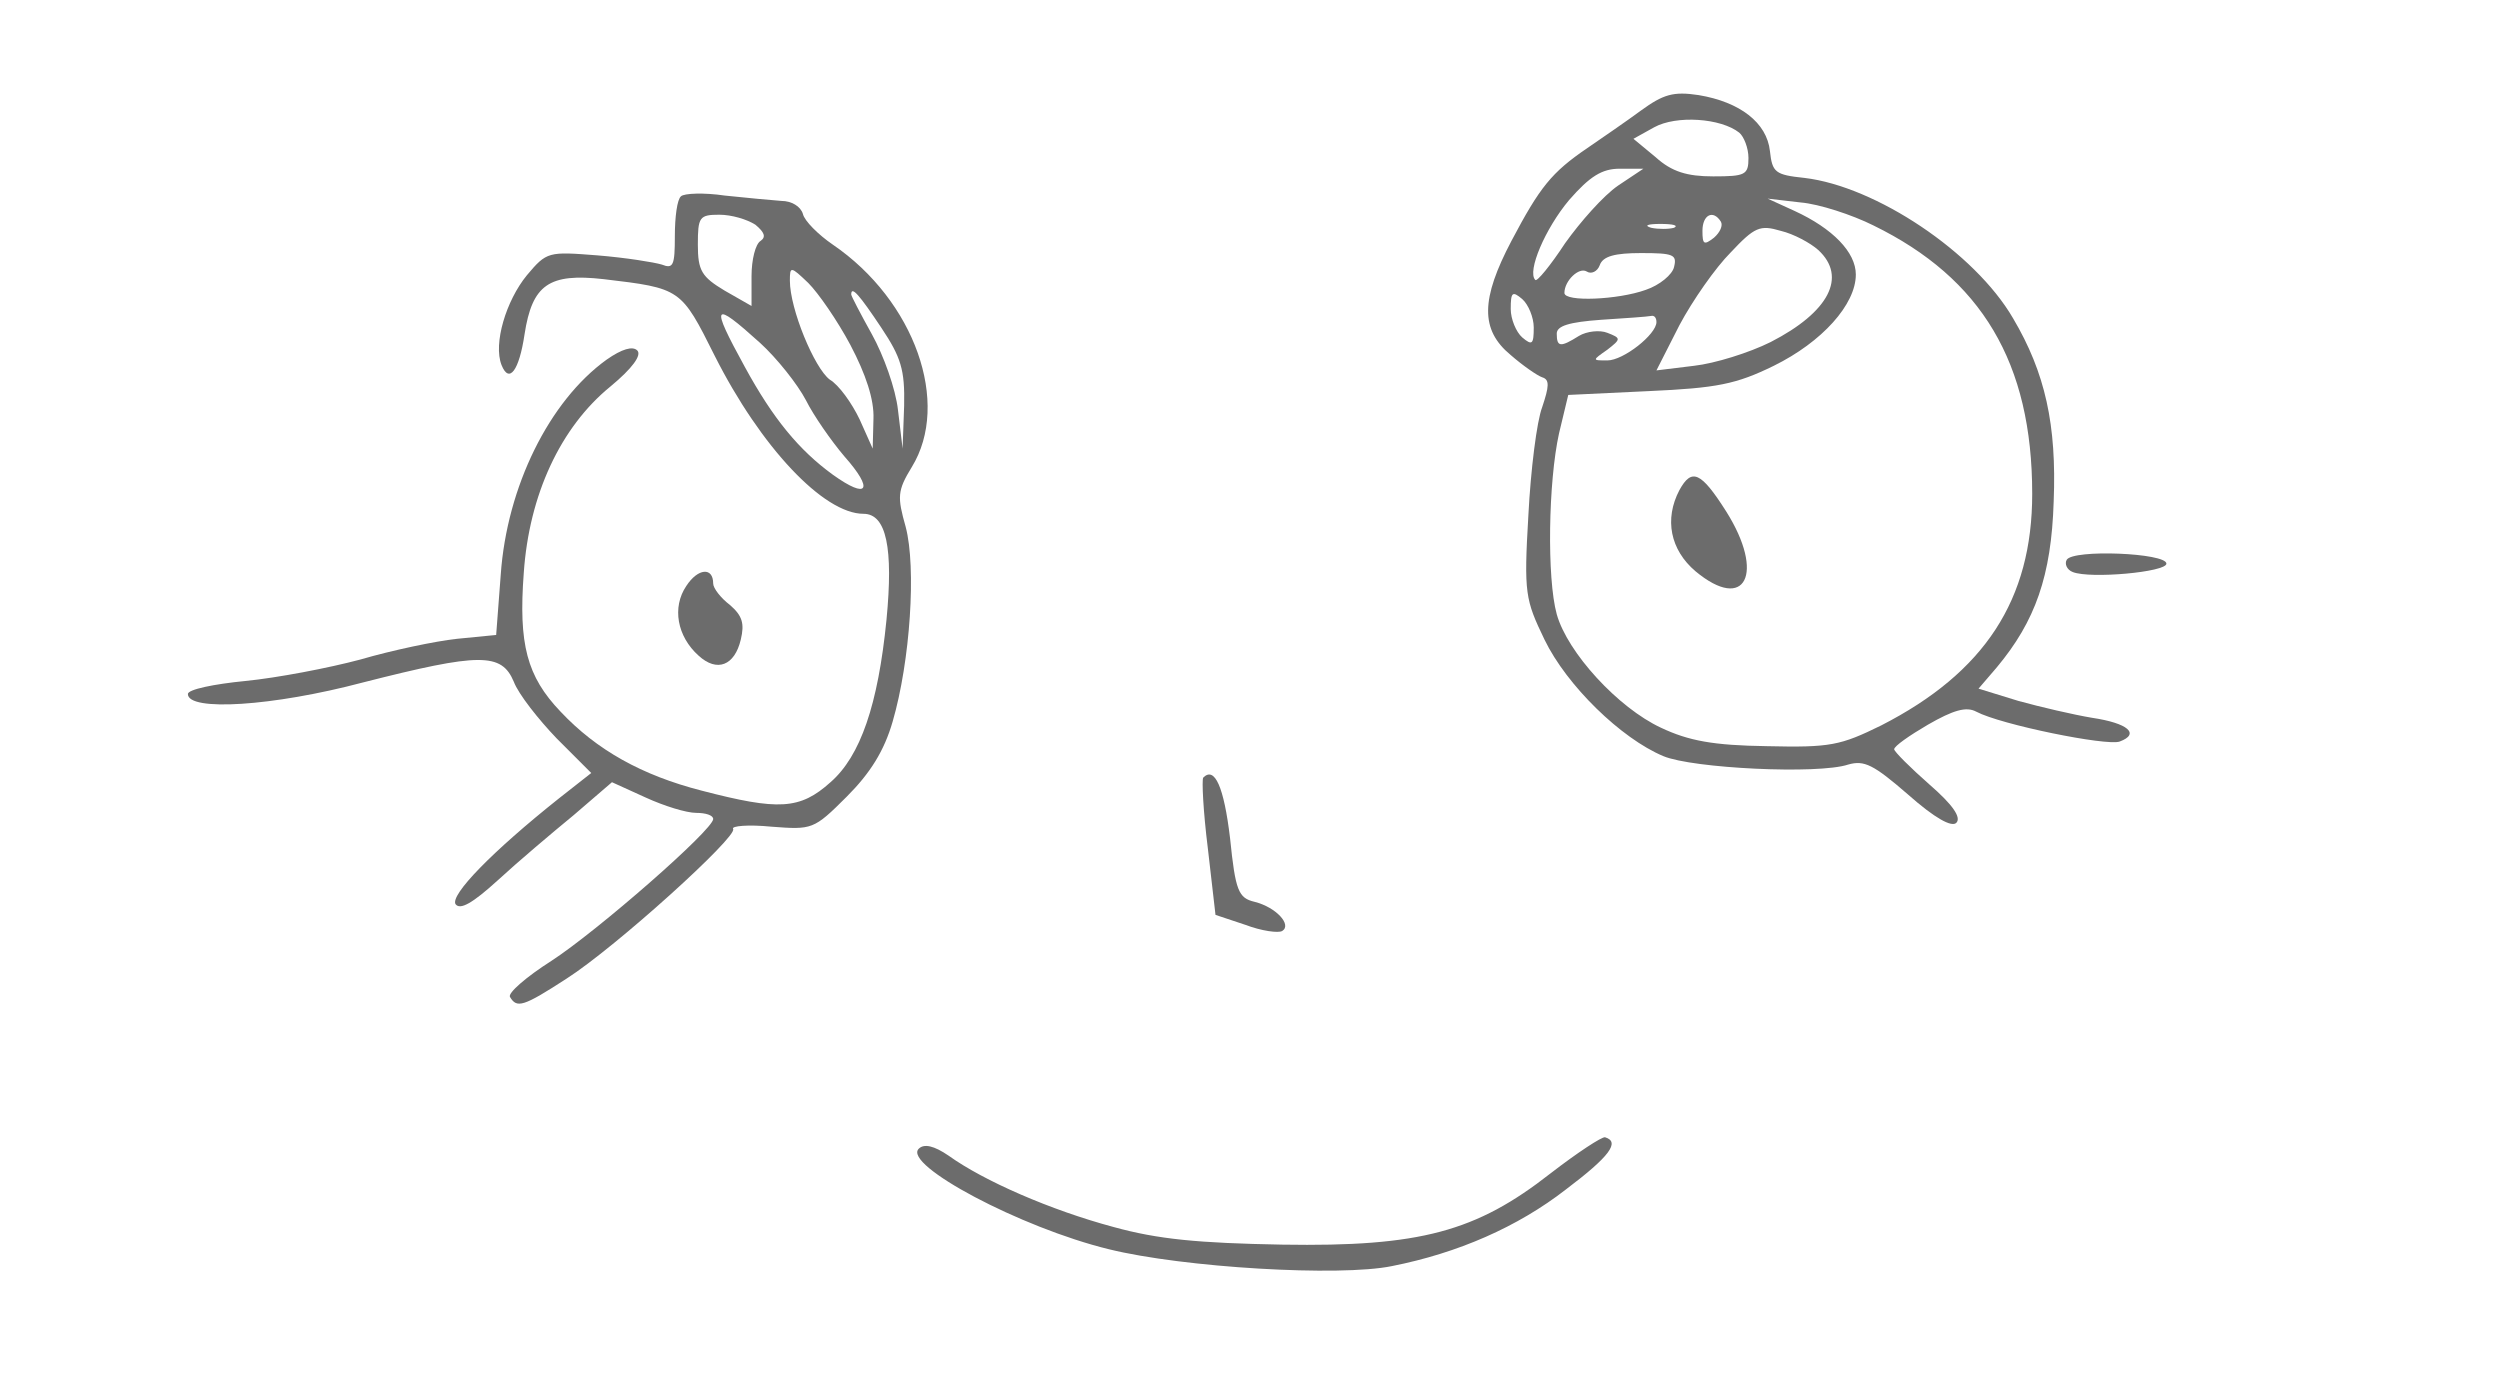
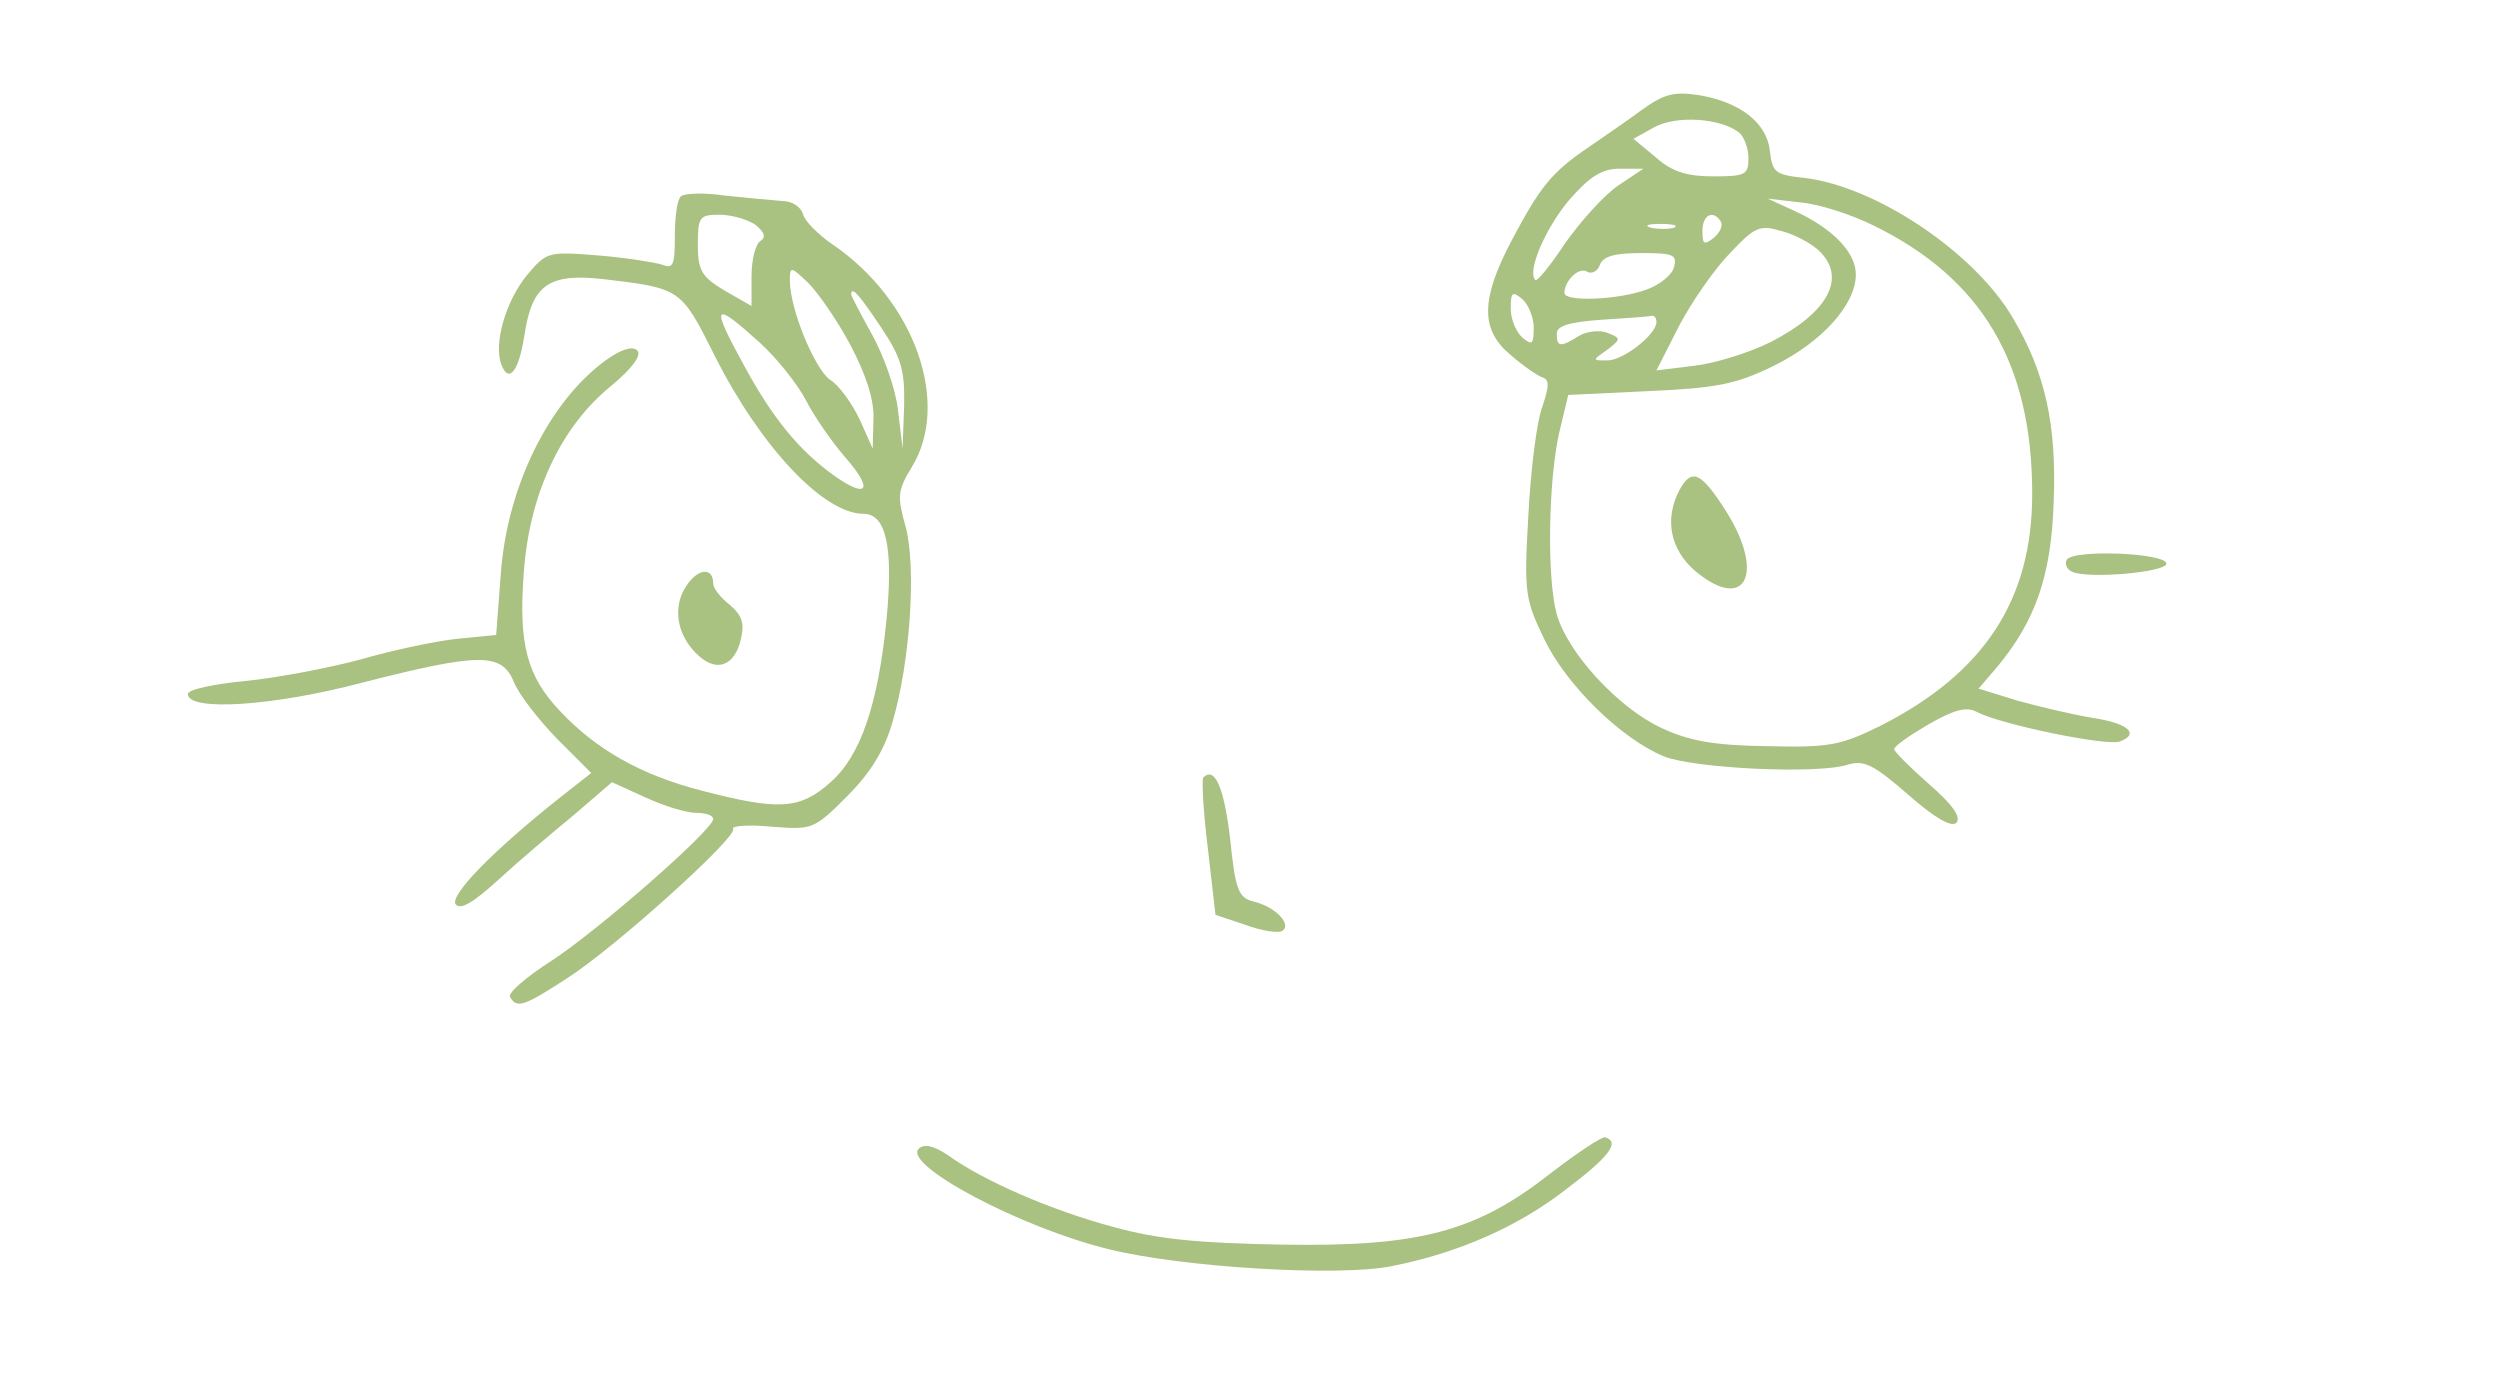
<svg xmlns="http://www.w3.org/2000/svg" version="1.0" width="326pt" height="181pt" viewBox="0 0 326 181" preserveAspectRatio="xMidYMid meet">
-   <g transform="translate(0,181) scale(0.1,-0.1)" fill="#6c6c6c" stroke="none">
+   <g transform="translate(0,181) scale(0.1,-0.1)" fill="#A9C181" stroke="none">
    <path d="M2140 1666 c-19 -14 -51 -36 -70 -49 -47 -32 -62 -51 -99 -121 -40 -76 -41 -116 -1 -149 16 -14 35 -27 41 -29 10 -3 9 -12 0 -39 -7 -18 -15 -82 -18 -141 -6 -102 -4 -110 21 -162 29 -60 100 -129 155 -152 38 -16 202 -24 241 -11 21 6 33 0 78 -39 35 -31 57 -43 63 -37 7 7 -5 24 -35 50 -25 22 -46 43 -46 46 0 4 20 18 44 32 33 19 50 24 63 17 32 -17 170 -45 187 -39 27 10 11 24 -36 31 -24 4 -67 14 -96 22 l-52 16 24 28 c50 60 71 119 74 216 4 100 -11 168 -53 239 -50 86 -179 172 -272 183 -38 4 -42 7 -45 35 -4 37 -39 64 -93 73 -33 5 -46 1 -75 -20z m128 -29 c6 -5 12 -20 12 -33 0 -22 -4 -24 -46 -24 -34 0 -54 6 -75 25 l-29 24 27 15 c29 16 87 12 111 -7z m-158 -69 c-19 -13 -49 -47 -69 -75 -19 -29 -37 -51 -39 -48 -11 11 13 67 44 104 27 31 43 41 66 41 l31 0 -33 -22z m333 -52 c141 -69 207 -179 207 -350 0 -138 -62 -233 -197 -302 -53 -26 -66 -29 -149 -27 -70 1 -102 7 -138 24 -56 26 -122 98 -136 148 -13 47 -11 173 3 236 l12 50 105 5 c89 4 114 9 163 33 63 31 107 80 107 119 0 29 -30 60 -80 83 l-35 16 43 -5 c24 -2 67 -16 95 -30z m-199 5 c3 -5 -1 -14 -9 -21 -13 -10 -15 -9 -15 9 0 21 14 28 24 12z m-61 -8 c-7 -2 -21 -2 -30 0 -10 3 -4 5 12 5 17 0 24 -2 18 -5z m188 -29 c38 -35 14 -81 -62 -120 -28 -14 -73 -28 -100 -31 l-49 -6 30 59 c17 32 47 75 67 95 31 33 38 36 65 28 17 -4 39 -16 49 -25z m-188 -22 c-2 -10 -19 -24 -37 -30 -36 -13 -106 -16 -106 -4 0 16 19 34 29 28 6 -4 14 0 17 8 4 12 20 16 54 16 42 0 47 -2 43 -18z m-183 -79 c0 -22 -2 -24 -15 -13 -8 7 -15 24 -15 37 0 22 2 24 15 13 8 -7 15 -24 15 -37z m160 7 c0 -16 -43 -50 -64 -50 -20 0 -20 0 0 14 18 14 18 15 0 22 -10 4 -27 2 -37 -4 -24 -15 -29 -15 -29 3 0 10 16 15 58 18 31 2 60 4 65 5 4 1 7 -2 7 -8z" />
    <path d="M2190 1171 c-20 -38 -12 -78 21 -106 65 -54 91 -3 40 78 -33 52 -45 57 -61 28z" />
    <path d="M888 1554 c-5 -4 -8 -27 -8 -52 0 -38 -2 -43 -17 -37 -10 3 -47 9 -84 12 -64 5 -66 5 -92 -26 -27 -33 -44 -89 -33 -117 10 -25 23 -7 30 40 10 65 32 80 103 72 101 -12 101 -12 145 -100 60 -119 142 -206 194 -206 30 0 39 -45 30 -138 -11 -111 -34 -178 -73 -212 -40 -36 -68 -37 -168 -11 -78 20 -137 53 -184 103 -44 46 -55 88 -48 181 7 102 48 190 113 243 29 24 41 41 35 47 -6 6 -20 2 -40 -12 -75 -54 -130 -166 -138 -280 l-6 -79 -51 -5 c-28 -3 -85 -15 -126 -27 -41 -11 -109 -24 -150 -28 -41 -4 -75 -11 -75 -17 0 -23 111 -16 228 15 153 39 181 39 197 1 6 -16 32 -49 56 -74 l45 -45 -42 -33 c-88 -70 -142 -126 -135 -138 6 -8 22 1 55 31 26 24 71 62 99 85 l50 43 44 -20 c24 -11 53 -20 66 -20 12 0 22 -3 22 -8 0 -14 -151 -146 -211 -185 -33 -21 -57 -42 -54 -47 9 -15 17 -13 74 24 64 41 223 185 217 195 -3 4 20 6 50 3 53 -4 55 -4 98 39 31 31 49 60 60 98 23 79 31 201 17 254 -11 39 -11 47 8 78 51 83 4 217 -103 290 -19 13 -37 31 -39 40 -3 10 -15 17 -28 17 -13 1 -46 4 -74 7 -27 4 -53 3 -57 -1z m97 -37 c12 -10 14 -16 7 -21 -7 -4 -12 -25 -12 -46 l0 -39 -35 20 c-30 18 -35 26 -35 60 0 36 2 39 28 39 16 0 36 -6 47 -13z m124 -157 c20 -38 31 -71 30 -96 l-1 -39 -17 38 c-10 21 -27 45 -39 52 -20 15 -52 92 -52 129 0 19 1 19 24 -3 13 -13 38 -49 55 -81z m40 23 c26 -39 31 -55 30 -102 l-2 -56 -6 50 c-3 28 -19 72 -34 99 -15 27 -27 50 -27 52 0 12 11 -1 39 -43z m-158 -20 c22 -20 49 -54 60 -75 10 -20 33 -53 50 -73 39 -44 31 -57 -15 -24 -44 32 -78 73 -115 141 -45 82 -42 87 20 31z" />
    <path d="M2695 1080 c-3 -5 0 -13 8 -16 23 -9 122 0 122 11 0 14 -122 19 -130 5z" />
    <path d="M895 1046 c-19 -28 -12 -66 16 -91 24 -22 47 -13 55 21 5 21 2 31 -14 45 -12 9 -22 22 -22 28 0 22 -20 20 -35 -3z" />
    <path d="M1569 796 c-2 -3 0 -44 6 -92 l10 -87 39 -13 c21 -8 43 -11 48 -8 13 8 -8 31 -36 38 -21 5 -25 14 -32 83 -8 67 -20 94 -35 79z" />
    <path d="M2022 280 c-97 -76 -170 -96 -350 -93 -110 2 -162 7 -220 23 -82 22 -169 60 -215 93 -19 13 -32 16 -39 9 -21 -21 133 -103 248 -131 97 -24 301 -36 369 -22 86 17 164 51 227 100 57 43 71 62 51 68 -4 1 -36 -20 -71 -47z" />
  </g>
</svg>
